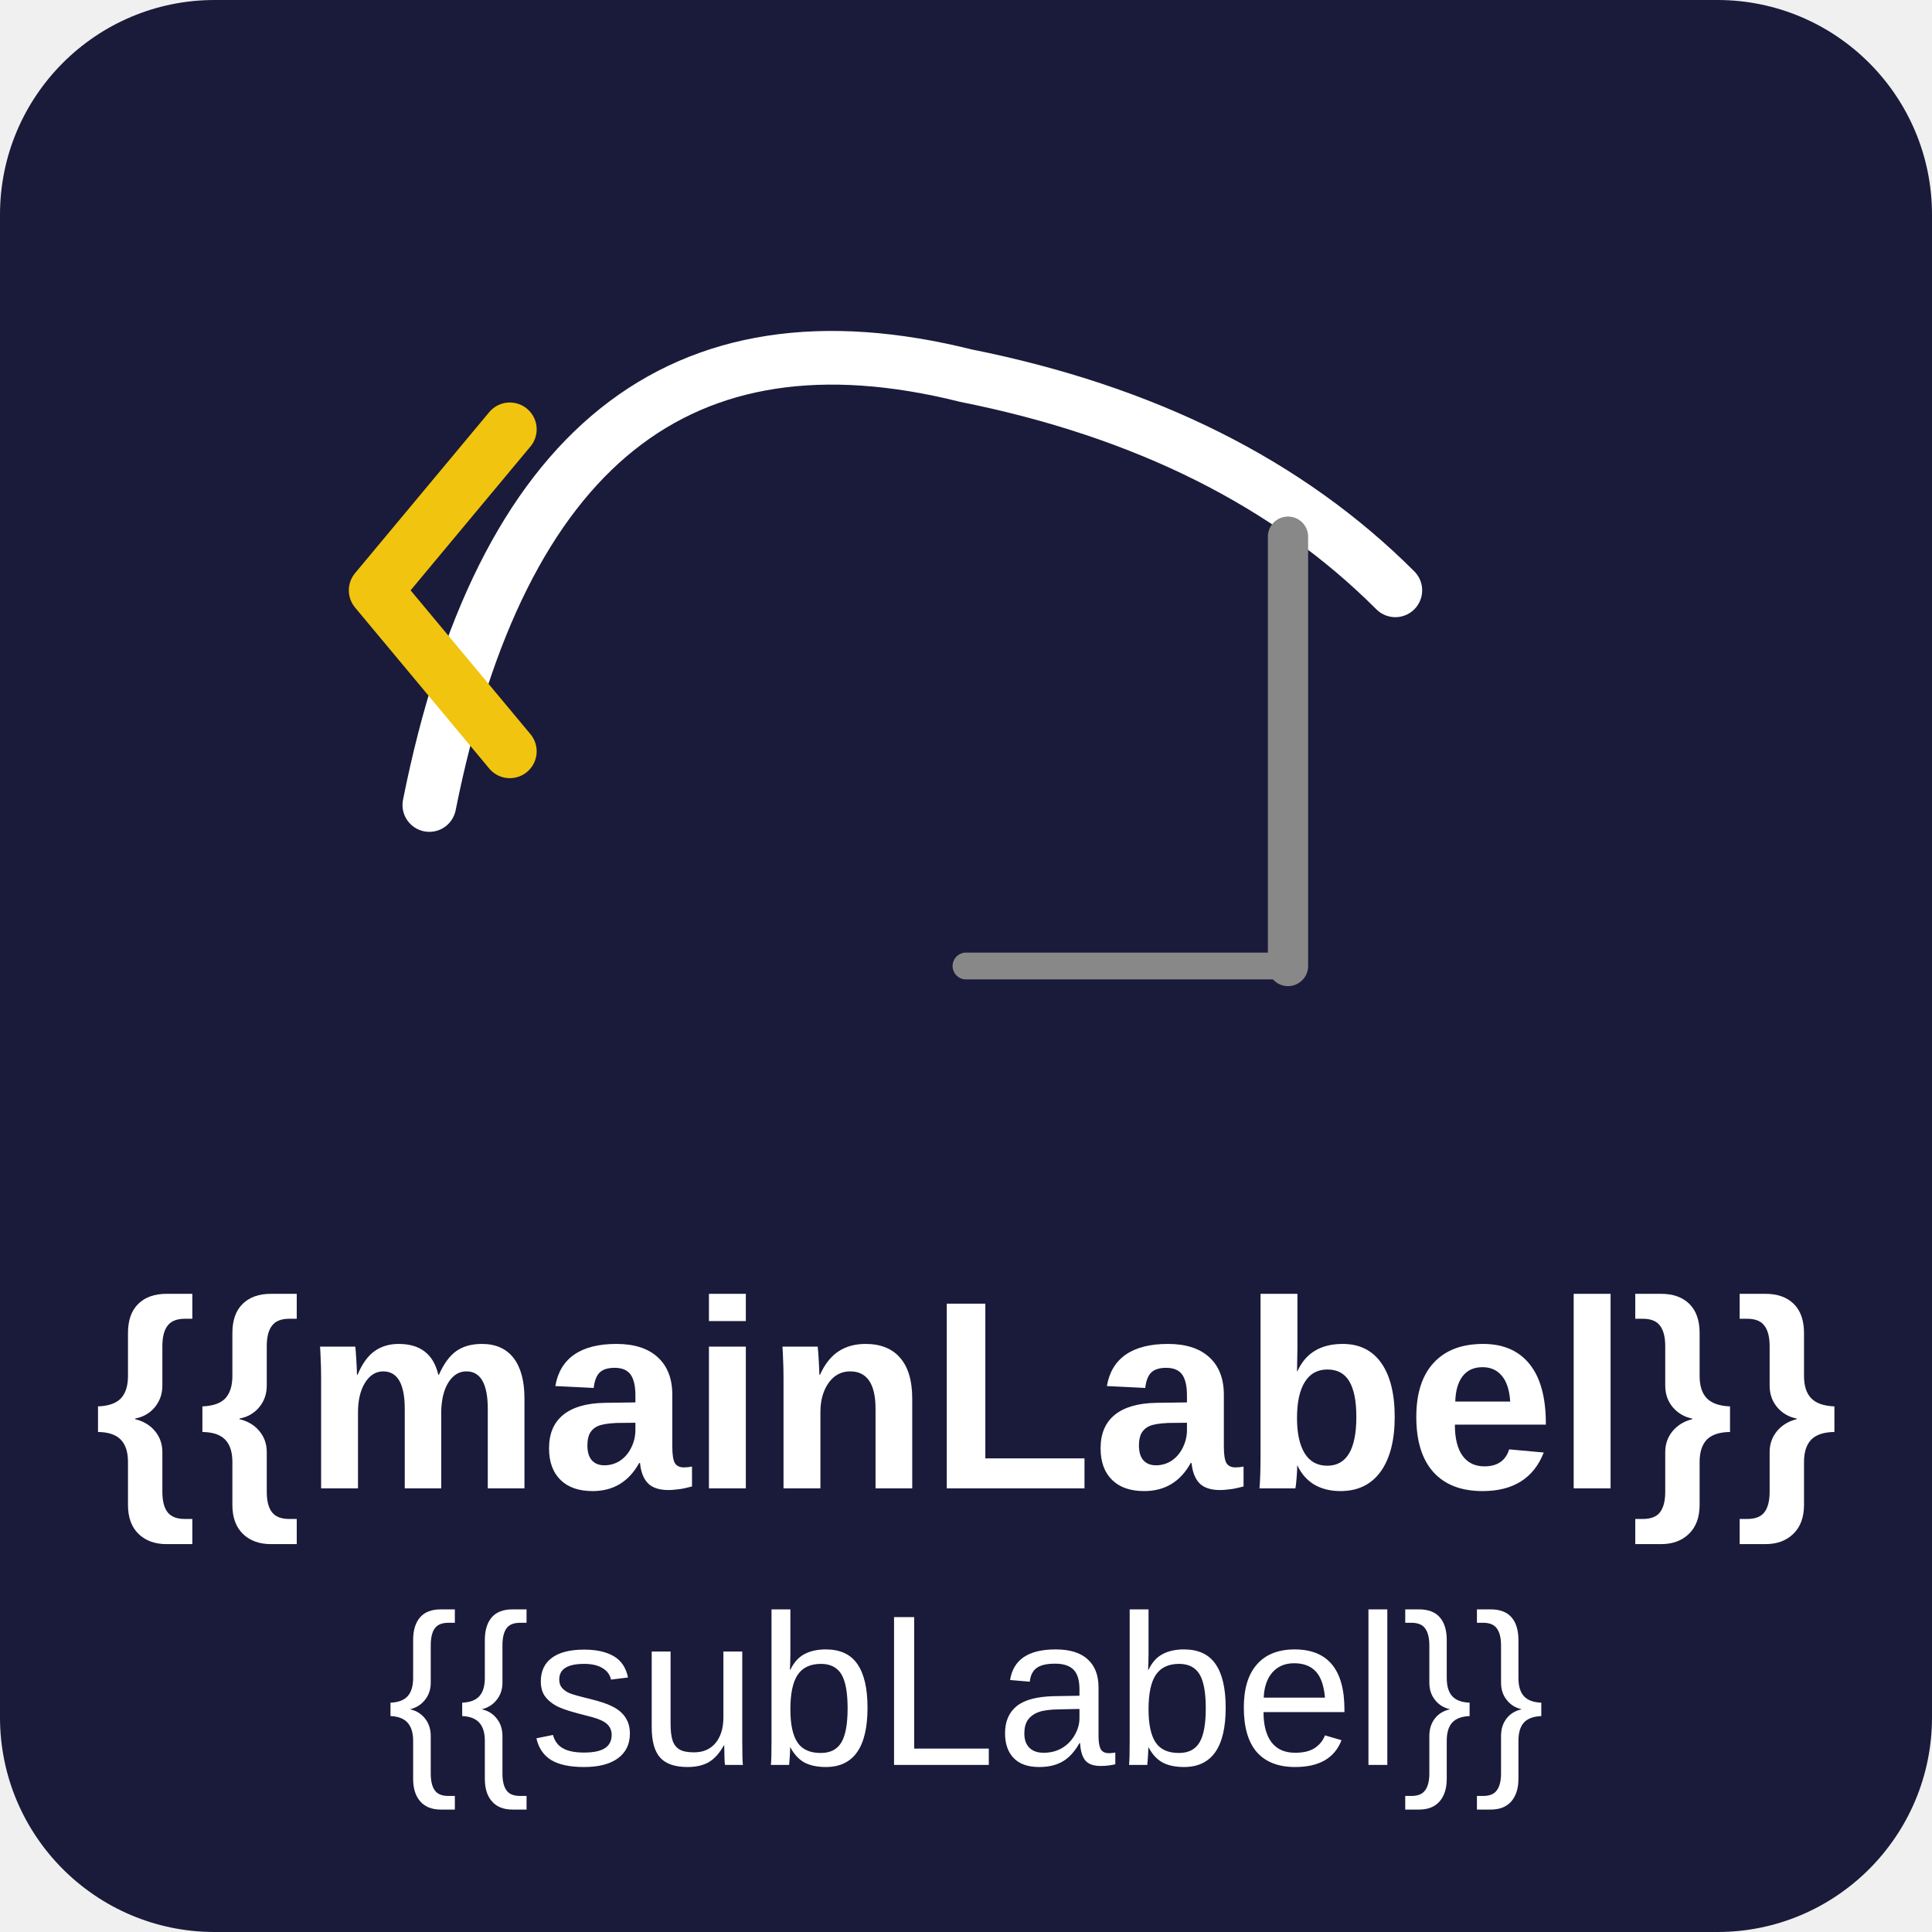
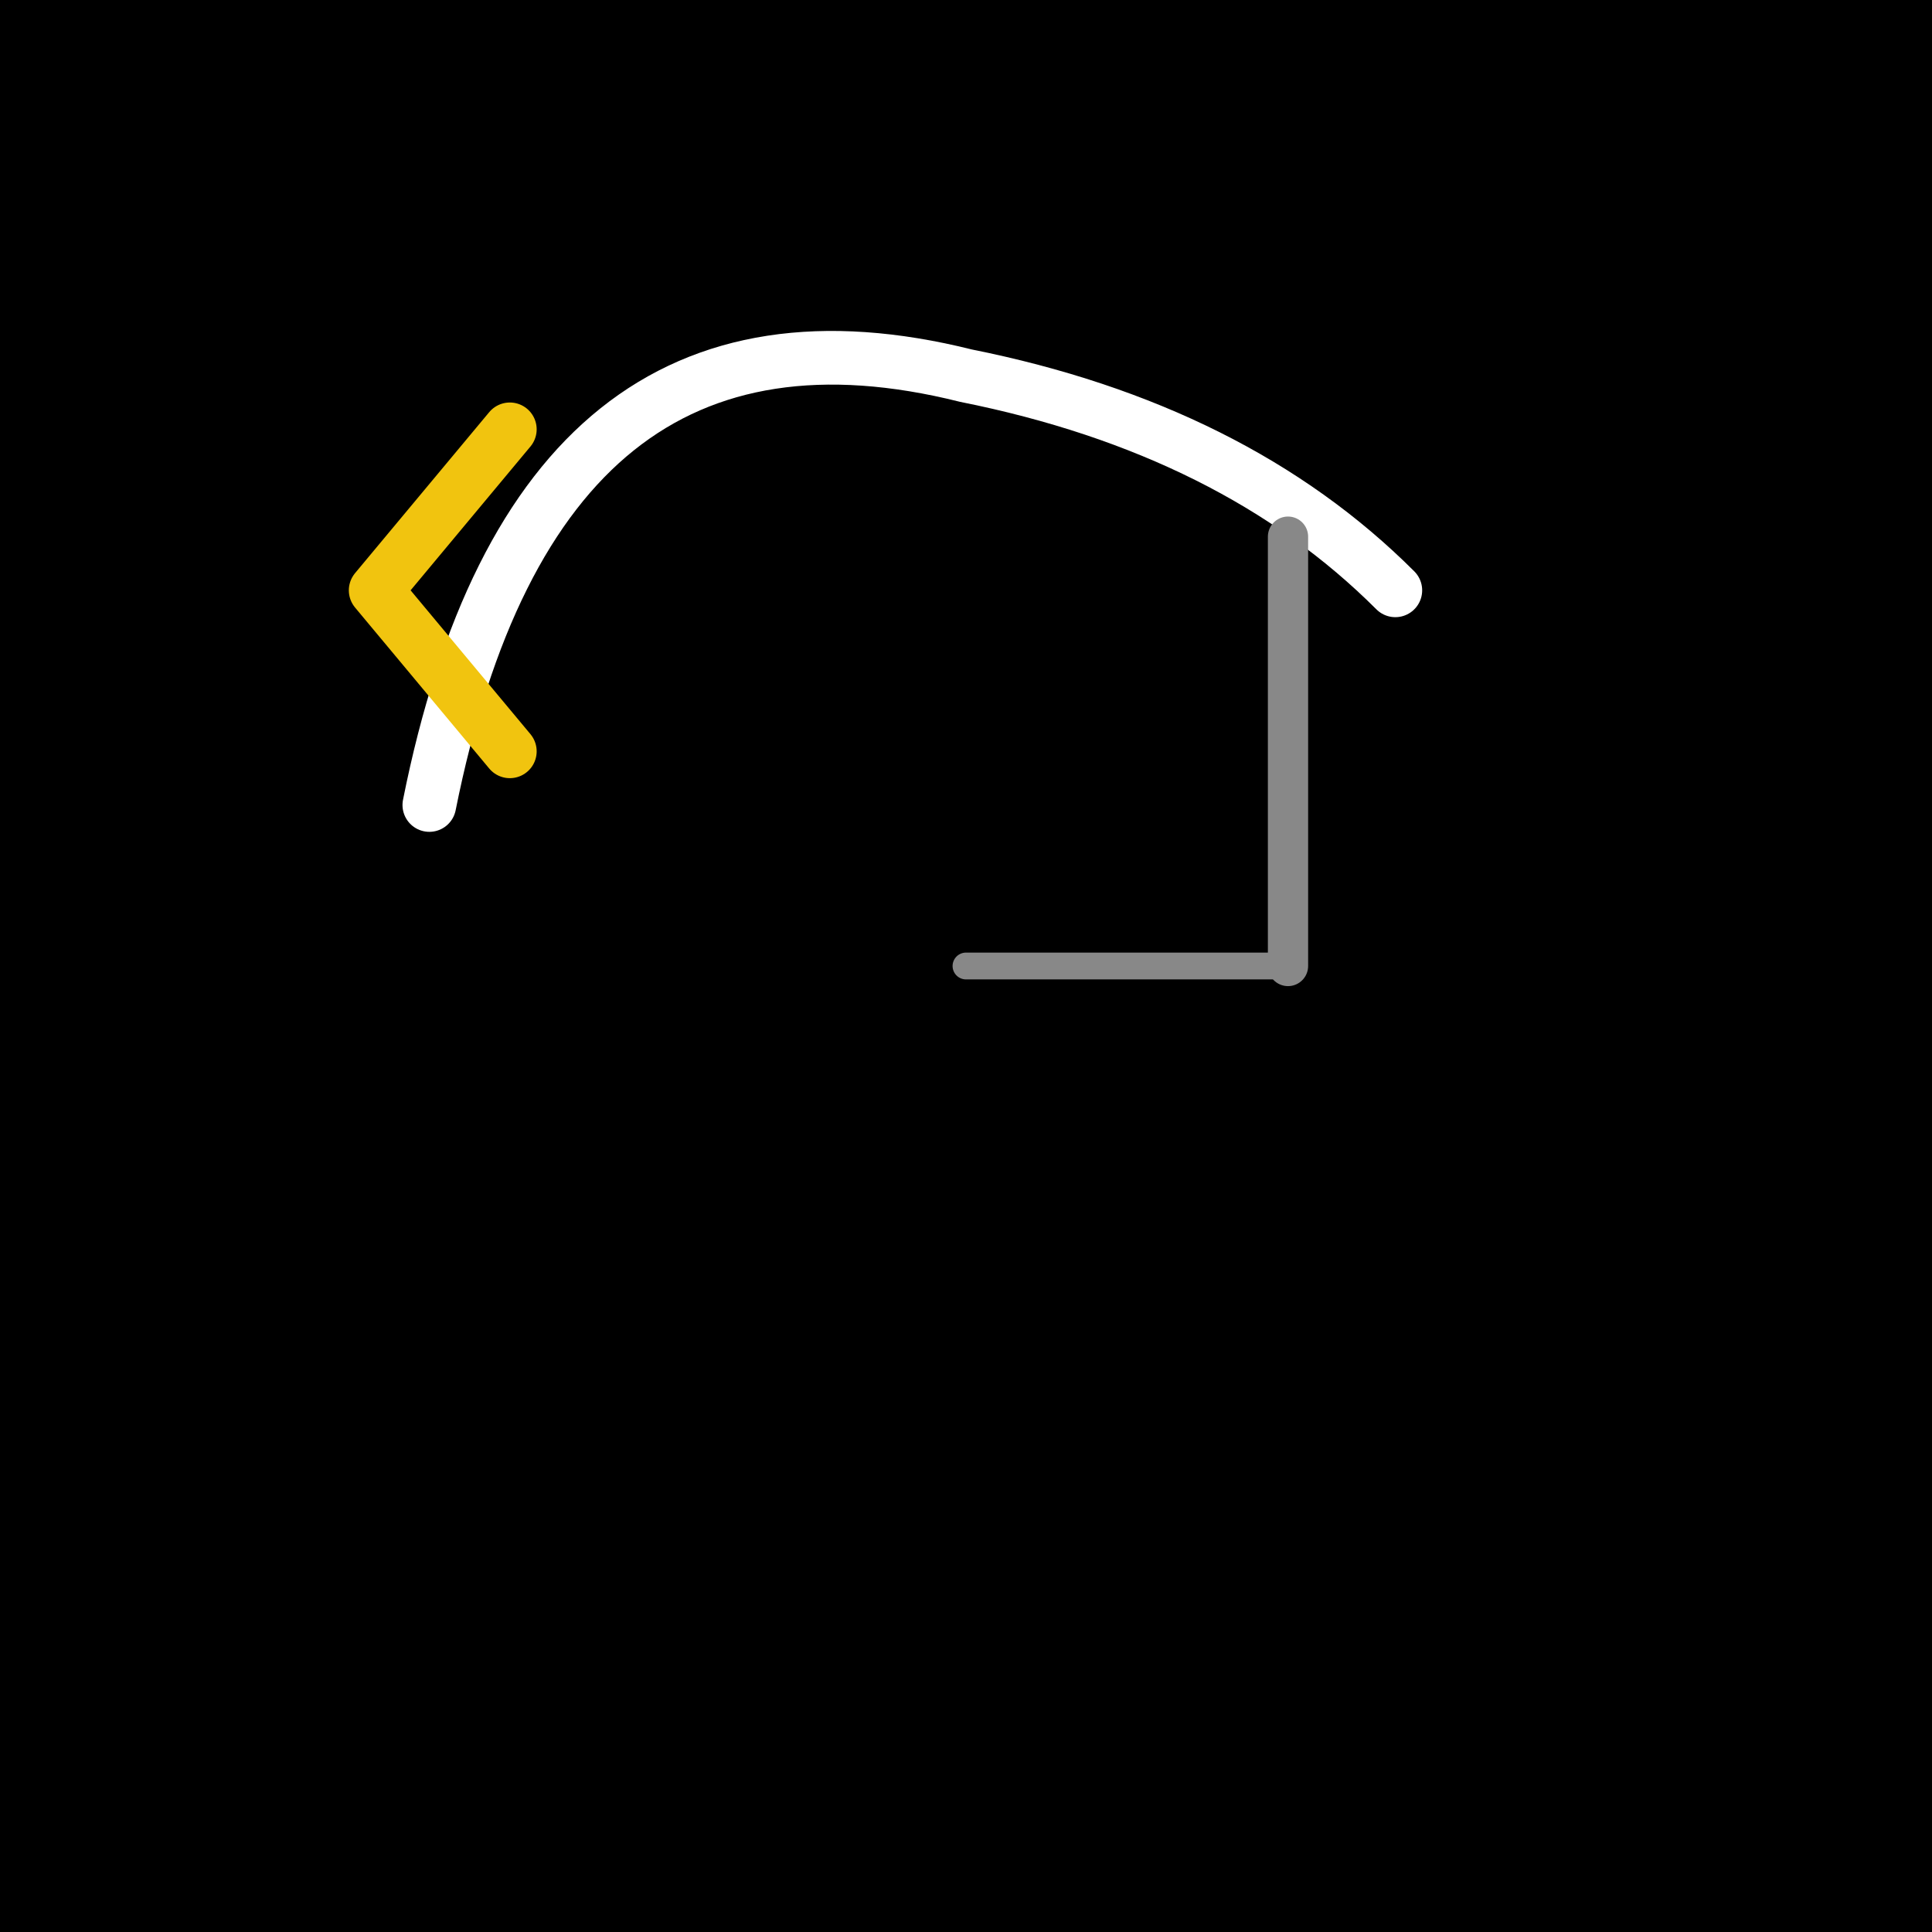
<svg xmlns="http://www.w3.org/2000/svg" viewBox="0 0 144 144">
  <g filter="url(#activity-state)">
-     <rect x="0" y="0" width="144" height="144" rx="16" fill="#1a1a3a" />
+     <rect x="0" y="0" width="144" height="144" fill="{{backgroundColor}}" />
    <path d="M32,60 Q40,20 72,28 Q92,32 104,44" fill="none" stroke="#ffffff" stroke-width="4" stroke-linecap="round" />
    <line x1="96" y1="40" x2="96" y2="72" stroke="#888888" stroke-width="3" stroke-linecap="round" />
    <line x1="96" y1="72" x2="72" y2="72" stroke="#888888" stroke-width="2" stroke-linecap="round" />
    <polyline points="38,32 28,44 38,56" fill="none" stroke="#f1c40f" stroke-width="4" stroke-linecap="round" stroke-linejoin="round" />
-     <text x="72" y="104" text-anchor="middle" dominant-baseline="central" fill="#ffffff" font-family="Arial, sans-serif" font-size="20" font-weight="bold">{{mainLabel}}</text>
-     <text x="72" y="126" text-anchor="middle" dominant-baseline="central" fill="#ffffff" font-family="Arial, sans-serif" font-size="16">{{subLabel}}</text>
+     <text x="72" y="104" text-anchor="middle" dominant-baseline="central" fill="{{textColor}}" font-family="Arial, sans-serif" font-size="20" font-weight="bold">{{mainLabel}}</text>
+     <text x="72" y="126" text-anchor="middle" dominant-baseline="central" fill="{{textColor}}" font-family="Arial, sans-serif" font-size="16">{{subLabel}}</text>
  </g>
</svg>
